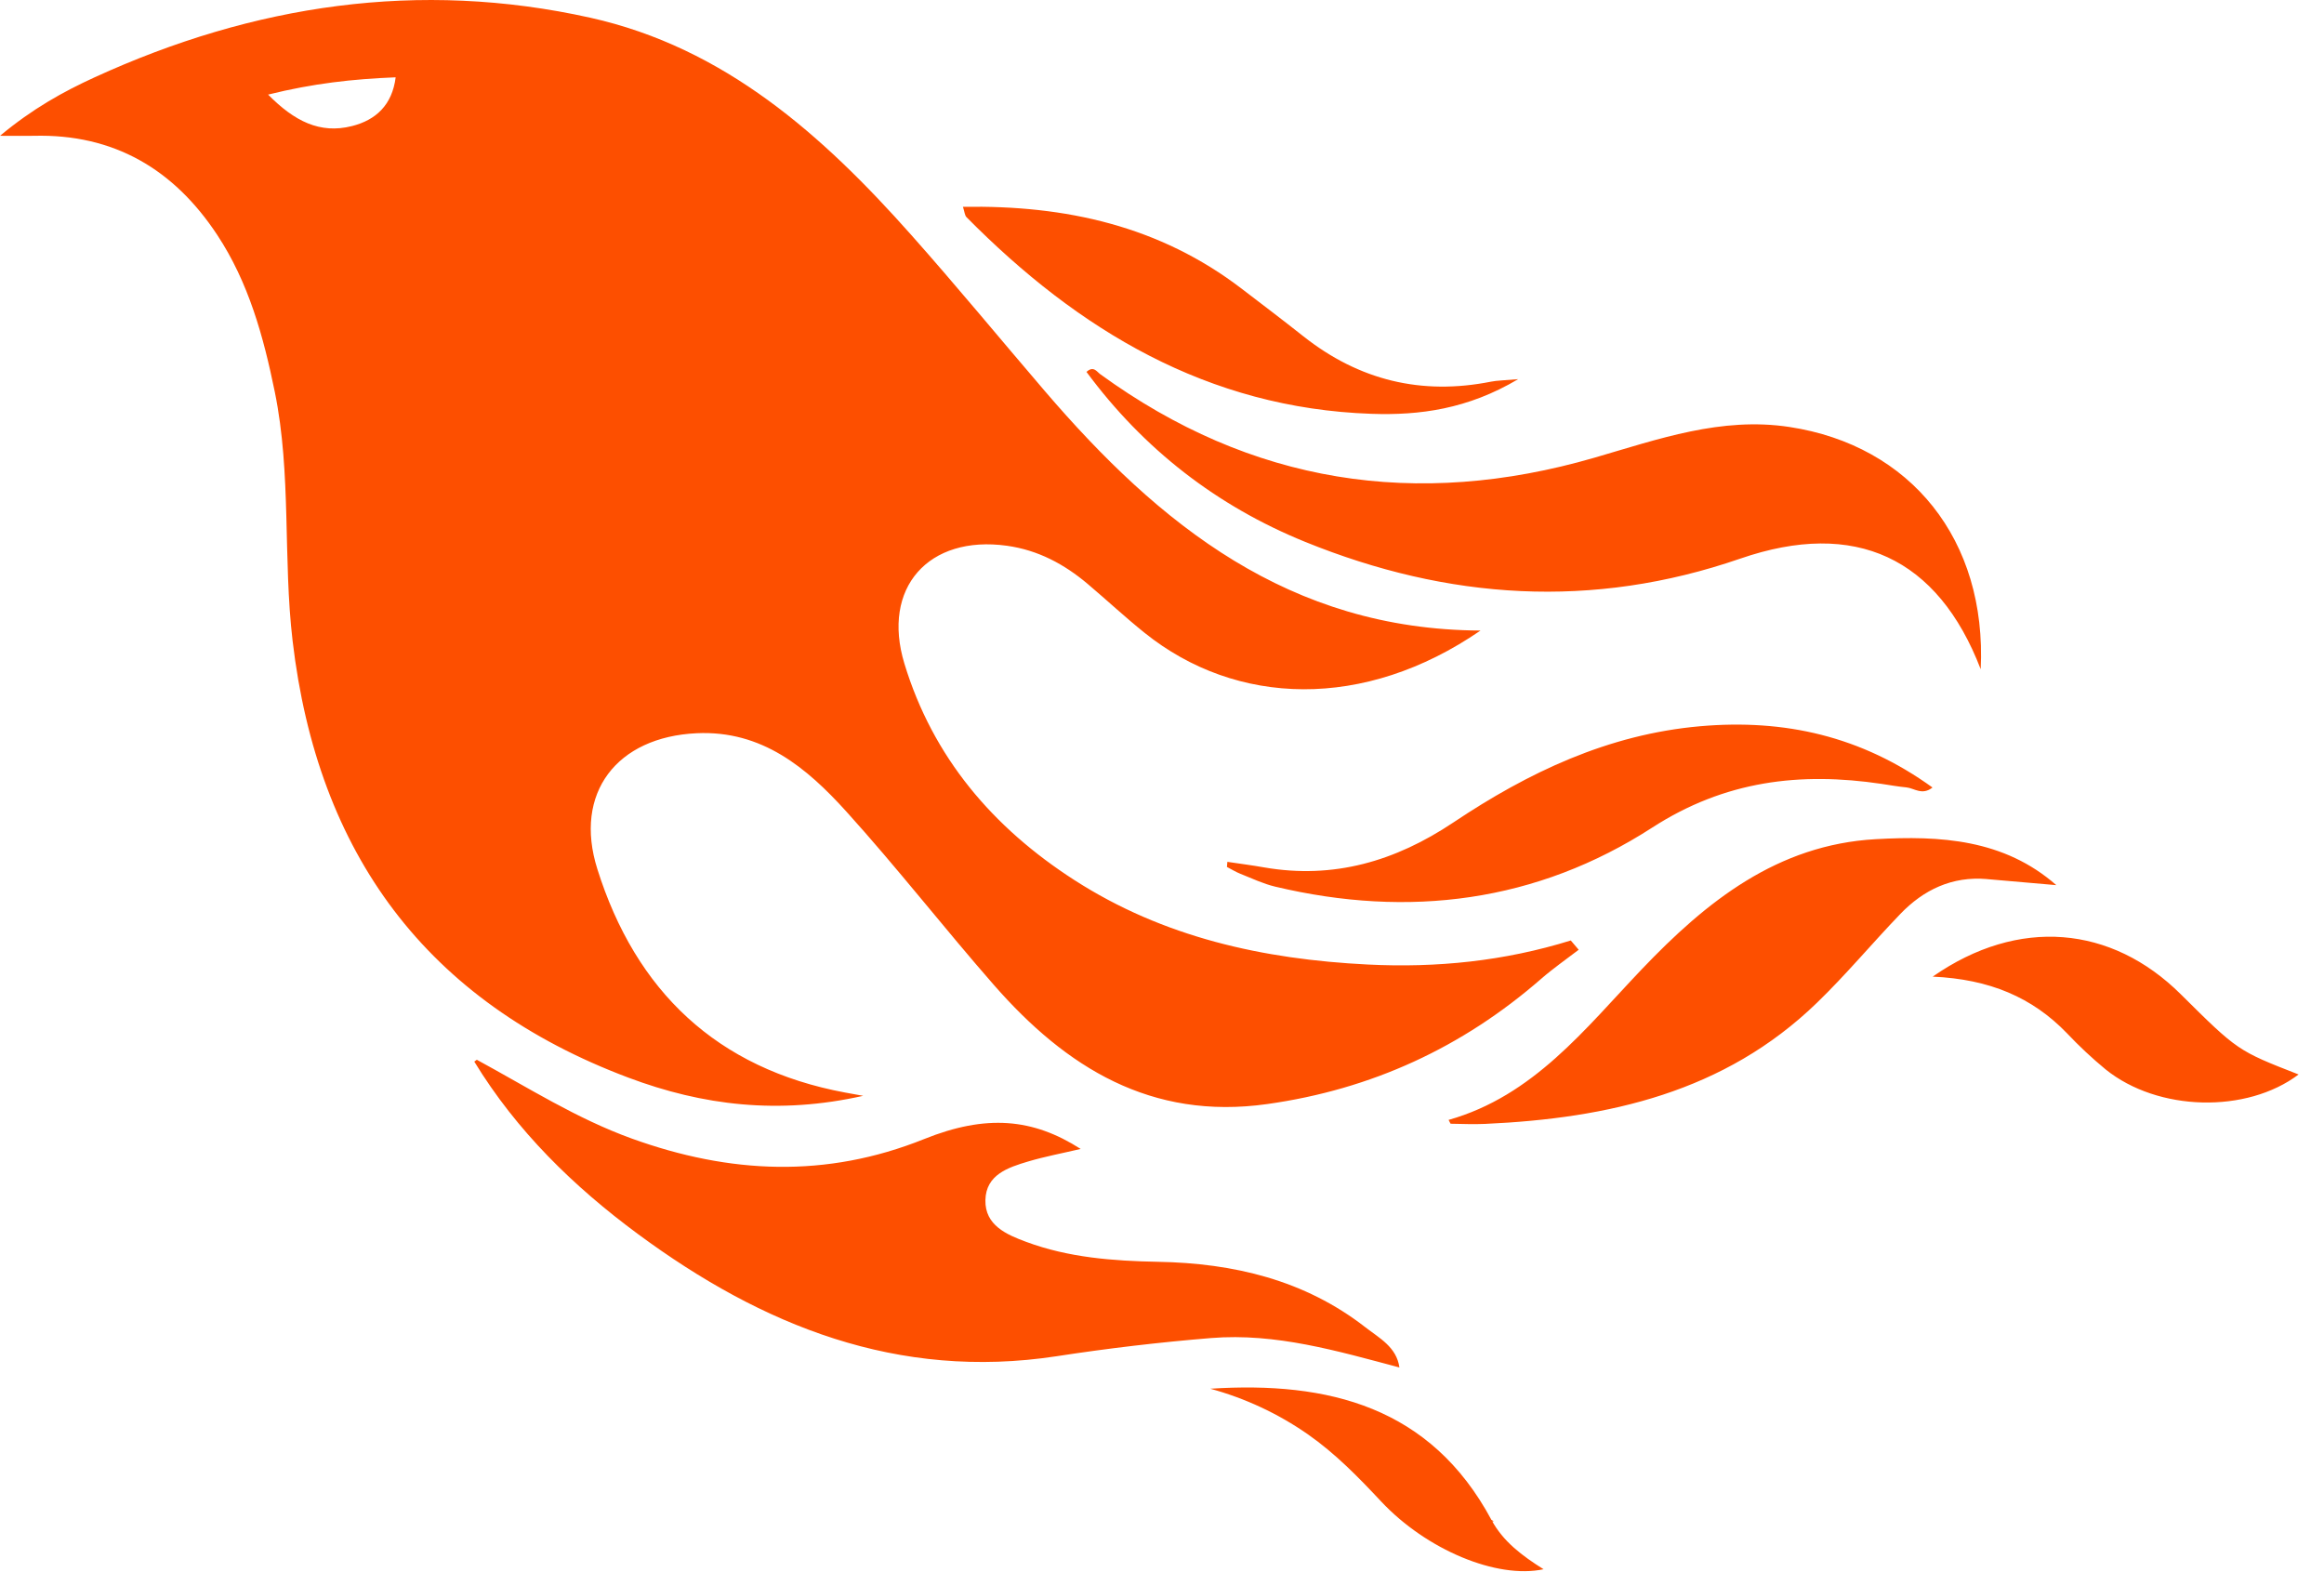
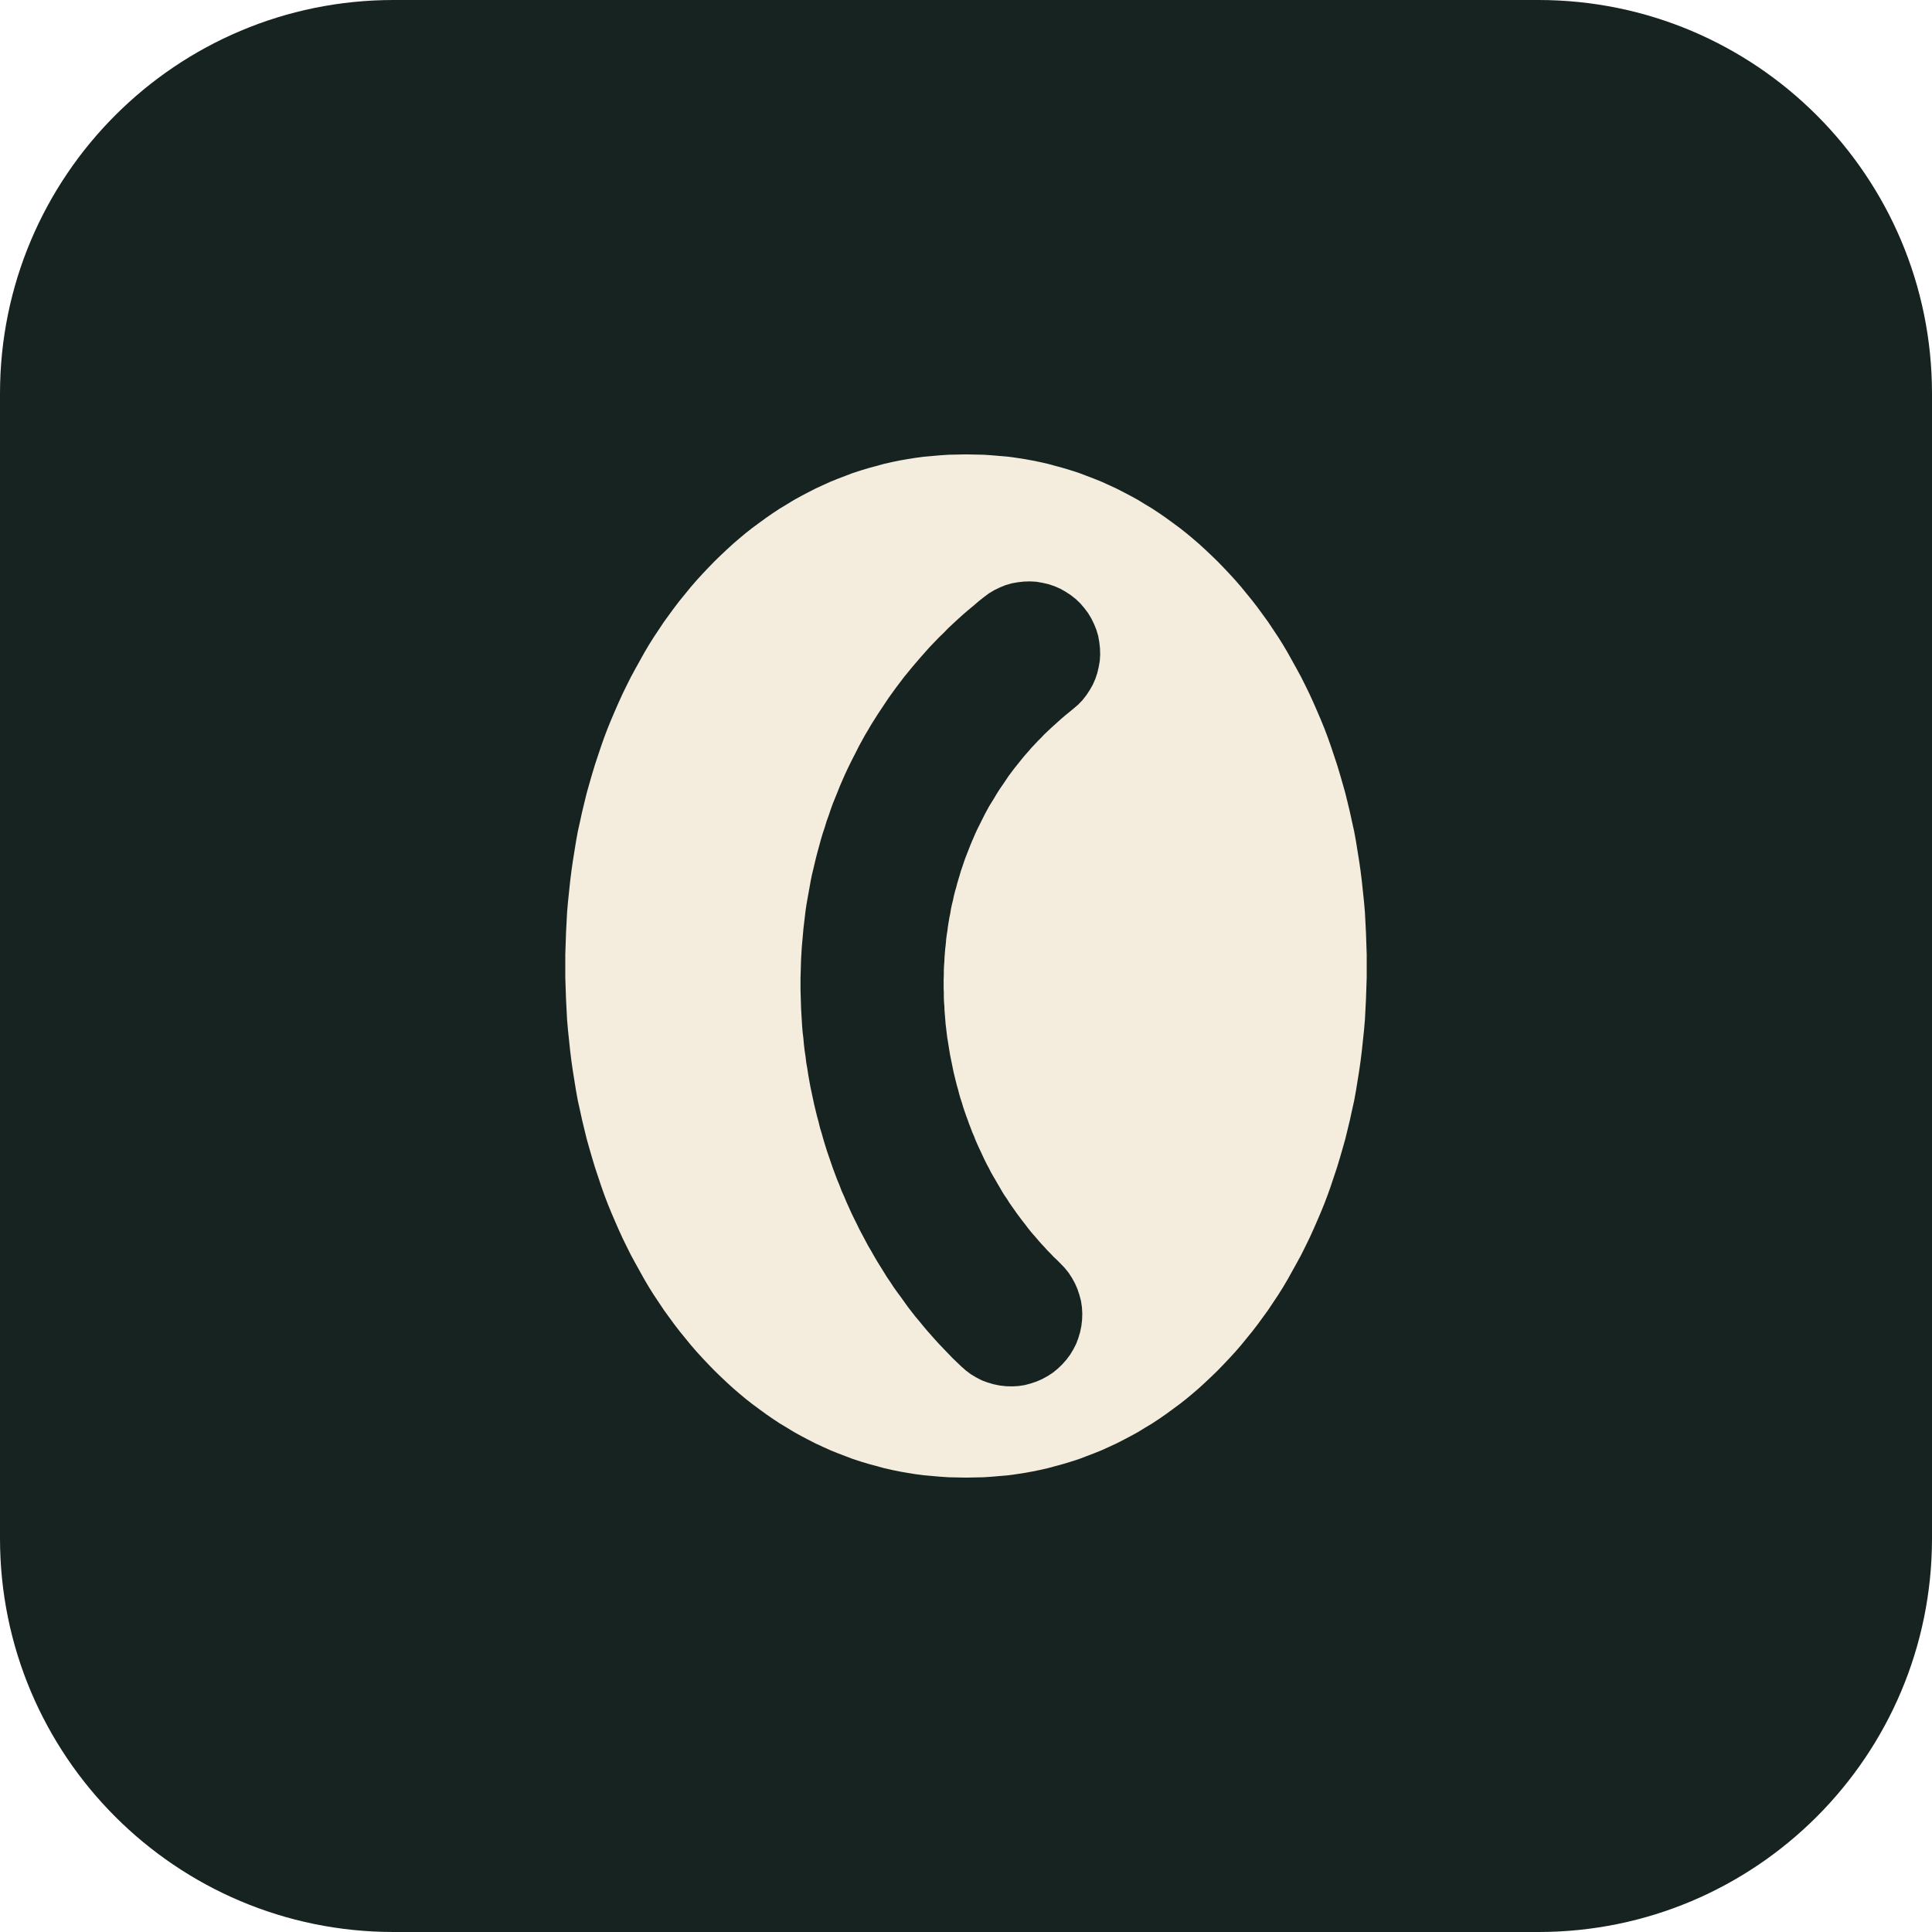
- <svg xmlns="http://www.w3.org/2000/svg" viewBox="0 0 71 48" fill="currentColor" aria-hidden="true">
-   <path d="m26.371 33.477-.552-.1c-3.92-.729-6.397-3.1-7.57-6.829-.733-2.324.597-4.035 3.035-4.148 1.995-.092 3.362 1.055 4.57 2.39 1.557 1.72 2.984 3.558 4.514 5.305 2.202 2.515 4.797 4.134 8.347 3.634 3.183-.448 5.958-1.725 8.371-3.828.363-.316.761-.592 1.144-.886l-.241-.284c-2.027.63-4.093.841-6.205.735-3.195-.16-6.24-.828-8.964-2.582-2.486-1.601-4.319-3.746-5.19-6.611-.704-2.315.736-3.934 3.135-3.6.948.133 1.746.56 2.463 1.165.583.493 1.143 1.015 1.738 1.493 2.8 2.25 6.712 2.375 10.265-.068-5.842-.026-9.817-3.24-13.308-7.313-1.366-1.594-2.7-3.216-4.095-4.785-2.698-3.036-5.692-5.71-9.79-6.623C12.8-.623 7.745.14 2.893 2.361 1.926 2.804.997 3.319 0 4.149c.494 0 .763.006 1.032 0 2.446-.064 4.28 1.023 5.602 3.024.962 1.457 1.415 3.104 1.761 4.798.513 2.515.247 5.078.544 7.605.761 6.494 4.08 11.026 10.26 13.346 2.267.852 4.591 1.135 7.172.555ZM10.751 3.852c-.976.246-1.756-.148-2.56-.962 1.377-.343 2.592-.476 3.897-.528-.107.848-.607 1.306-1.336 1.49Zm32.002 37.924c-.085-.626-.62-.901-1.04-1.228-1.857-1.446-4.03-1.958-6.333-2-1.375-.026-2.735-.128-4.031-.61-.595-.22-1.26-.505-1.244-1.272.015-.78.693-1 1.31-1.184.505-.15 1.026-.247 1.6-.382-1.46-.936-2.886-1.065-4.787-.3-2.993 1.202-5.943 1.06-8.926-.017-1.684-.608-3.179-1.563-4.735-2.408l-.077.057c1.29 2.115 3.034 3.817 5.004 5.271 3.793 2.8 7.936 4.471 12.784 3.73A66.714 66.714 0 0 1 37 40.877c1.98-.16 3.866.398 5.753.899Zm-9.14-30.345c-.105-.076-.206-.266-.42-.069 1.745 2.36 3.985 4.098 6.683 5.193 4.354 1.767 8.773 2.07 13.293.51 3.51-1.21 6.033-.028 7.343 3.38.19-3.955-2.137-6.837-5.843-7.401-2.084-.318-4.01.373-5.962.94-5.434 1.575-10.485.798-15.094-2.553Zm27.085 15.425c.708.059 1.416.123 2.124.185-1.6-1.405-3.55-1.517-5.523-1.404-3.003.17-5.167 1.903-7.14 3.972-1.739 1.824-3.31 3.87-5.903 4.604.043.078.054.117.066.117.35.005.699.021 1.047.005 3.768-.17 7.317-.965 10.14-3.7.89-.86 1.685-1.817 2.544-2.71.716-.746 1.584-1.159 2.645-1.07Zm-8.753-4.67c-2.812.246-5.254 1.409-7.548 2.943-1.766 1.18-3.654 1.738-5.776 1.37-.374-.066-.75-.114-1.124-.17l-.013.156c.135.07.265.151.405.207.354.14.702.308 1.07.395 4.083.971 7.992.474 11.516-1.803 2.221-1.435 4.521-1.707 7.013-1.336.252.038.503.083.756.107.234.022.479.255.795.003-2.179-1.574-4.526-2.096-7.094-1.872Zm-10.049-9.544c1.475.051 2.943-.142 4.486-1.059-.452.04-.643.04-.827.076-2.126.424-4.033-.04-5.733-1.383-.623-.493-1.257-.974-1.889-1.457-2.503-1.914-5.374-2.555-8.514-2.5.05.154.054.26.108.315 3.417 3.455 7.371 5.836 12.369 6.008Zm24.727 17.731c-2.114-2.097-4.952-2.367-7.578-.537 1.738.078 3.043.632 4.101 1.728a13 13 0 0 0 1.182 1.106c1.6 1.29 4.311 1.352 5.896.155-1.861-.726-1.861-.726-3.601-2.452Zm-21.058 16.06c-1.858-3.46-4.981-4.24-8.59-4.008a9.667 9.667 0 0 1 2.977 1.39c.84.586 1.547 1.311 2.243 2.055 1.38 1.473 3.534 2.376 4.962 2.07-.656-.412-1.238-.848-1.592-1.507Zl-.006.006-.036-.004.021.018.012.053Za.127.127 0 0 0 .015.043c.005.008.038 0 .058-.002Zl-.008.01.005.026.024.014Z" fill="#FD4F00" />
+ <svg xmlns="http://www.w3.org/2000/svg" viewBox="0 0 108 108" role="img" aria-label="Handbeam">
+   <defs>
+     <clipPath id="handbeam-tile">
+       <rect width="108" height="108" rx="22" />
+     </clipPath>
+   </defs>
+   <g clip-path="url(#handbeam-tile)">
+     <rect width="108" height="108" fill="#172321" />
+     <path fill="#F4ECDD" fill-rule="evenodd" d="M76.40,54.00 L76.40,54.63 L76.38,55.23 L76.36,55.83 L76.33,56.42 L76.30,57.00 L76.25,57.58 L76.19,58.15 L76.13,58.72 L76.06,59.29 L75.98,59.85 L75.89,60.41 L75.80,60.97 L75.70,61.52 L75.58,62.06 L75.46,62.61 L75.33,63.15 L75.20,63.68 L75.05,64.21 L74.90,64.73 L74.74,65.26 L74.57,65.77 L74.40,66.28 L74.22,66.79 L74.03,67.29 L73.83,67.78 L73.62,68.27 L73.41,68.75 L73.19,69.23 L72.96,69.70 L72.73,70.16 L72.48,70.62 L72.23,71.07 L71.98,71.52 L71.72,71.96 L71.45,72.39 L71.17,72.81 L70.89,73.23 L70.60,73.63 L70.30,74.04 L70.00,74.43 L69.69,74.81 L69.38,75.19 L69.06,75.56 L68.73,75.92 L68.40,76.27 L68.06,76.62 L67.72,76.95 L67.37,77.28 L67.02,77.60 L66.66,77.91 L66.30,78.21 L65.93,78.50 L65.55,78.78 L65.18,79.05 L64.79,79.32 L64.41,79.57 L64.01,79.81 L63.62,80.05 L63.22,80.27 L62.82,80.48 L62.41,80.69 L62.00,80.88 L61.58,81.07 L61.16,81.24 L60.74,81.40 L60.32,81.56 L59.89,81.70 L59.46,81.83 L59.02,81.95 L58.58,82.07 L58.14,82.17 L57.70,82.26 L57.25,82.34 L56.80,82.41 L56.35,82.47 L55.89,82.51 L55.43,82.55 L54.97,82.58 L54.49,82.59 L54.00,82.60 L53.51,82.59 L53.03,82.58 L52.57,82.55 L52.11,82.51 L51.65,82.47 L51.20,82.41 L50.75,82.34 L50.30,82.26 L49.86,82.17 L49.42,82.07 L48.98,81.95 L48.54,81.83 L48.11,81.70 L47.68,81.56 L47.26,81.40 L46.84,81.24 L46.42,81.07 L46.00,80.88 L45.59,80.69 L45.18,80.48 L44.78,80.27 L44.38,80.05 L43.99,79.81 L43.59,79.57 L43.21,79.32 L42.82,79.05 L42.45,78.78 L42.07,78.50 L41.70,78.21 L41.34,77.91 L40.98,77.60 L40.63,77.28 L40.28,76.95 L39.94,76.62 L39.60,76.27 L39.27,75.92 L38.94,75.56 L38.62,75.19 L38.31,74.81 L38.00,74.43 L37.70,74.04 L37.40,73.63 L37.11,73.23 L36.83,72.81 L36.55,72.39 L36.28,71.96 L36.02,71.52 L35.77,71.07 L35.52,70.62 L35.27,70.16 L35.04,69.70 L34.81,69.23 L34.59,68.75 L34.38,68.27 L34.17,67.78 L33.97,67.29 L33.78,66.79 L33.60,66.28 L33.43,65.77 L33.26,65.26 L33.10,64.73 L32.95,64.21 L32.80,63.68 L32.67,63.15 L32.54,62.61 L32.42,62.06 L32.30,61.52 L32.20,60.97 L32.11,60.41 L32.02,59.85 L31.94,59.29 L31.87,58.72 L31.81,58.15 L31.75,57.58 L31.70,57.00 L31.67,56.42 L31.64,55.83 L31.62,55.23 L31.60,54.63 L31.60,54.00 L31.60,53.37 L31.62,52.77 L31.64,52.17 L31.67,51.58 L31.70,51.00 L31.75,50.42 L31.81,49.85 L31.87,49.28 L31.94,48.71 L32.02,48.15 L32.11,47.59 L32.20,47.03 L32.30,46.48 L32.42,45.94 L32.54,45.39 L32.67,44.85 L32.80,44.32 L32.95,43.79 L33.10,43.27 L33.26,42.74 L33.43,42.23 L33.60,41.72 L33.78,41.21 L33.97,40.71 L34.17,40.22 L34.38,39.73 L34.59,39.25 L34.81,38.77 L35.04,38.30 L35.27,37.84 L35.52,37.38 L35.77,36.93 L36.02,36.48 L36.28,36.04 L36.55,35.61 L36.83,35.19 L37.11,34.77 L37.40,34.37 L37.70,33.96 L38.00,33.57 L38.31,33.19 L38.62,32.81 L38.94,32.44 L39.27,32.08 L39.60,31.73 L39.94,31.38 L40.28,31.05 L40.63,30.72 L40.98,30.40 L41.34,30.09 L41.70,29.79 L42.07,29.50 L42.45,29.22 L42.82,28.95 L43.21,28.68 L43.59,28.43 L43.99,28.19 L44.38,27.95 L44.78,27.73 L45.18,27.52 L45.59,27.31 L46.00,27.12 L46.42,26.93 L46.84,26.76 L47.26,26.60 L47.68,26.44 L48.11,26.30 L48.54,26.17 L48.98,26.05 L49.42,25.93 L49.86,25.83 L50.30,25.74 L50.75,25.66 L51.20,25.59 L51.65,25.53 L52.11,25.49 L52.57,25.45 L53.03,25.42 L53.51,25.41 L54.00,25.40 L54.49,25.41 L54.97,25.42 L55.43,25.45 L55.89,25.49 L56.35,25.53 L56.80,25.59 L57.25,25.66 L57.70,25.74 L58.14,25.83 L58.58,25.93 L59.02,26.05 L59.46,26.17 L59.89,26.30 L60.32,26.44 L60.74,26.60 L61.16,26.76 L61.58,26.93 L62.00,27.12 L62.41,27.31 L62.82,27.52 L63.22,27.73 L63.62,27.95 L64.01,28.19 L64.41,28.43 L64.79,28.68 L65.18,28.95 L65.55,29.22 L65.93,29.50 L66.30,29.79 L66.66,30.09 L67.02,30.40 L67.37,30.72 L67.72,31.05 L68.06,31.38 L68.40,31.73 L68.73,32.08 L69.06,32.44 L69.38,32.81 L69.69,33.19 L70.00,33.57 L70.30,33.96 L70.60,34.37 L70.89,34.77 L71.17,35.19 L71.45,35.61 L71.72,36.04 L71.98,36.48 L72.23,36.93 L72.48,37.38 L72.73,37.84 L72.96,38.30 L73.19,38.77 L73.41,39.25 L73.62,39.73 L73.83,40.22 L74.03,40.71 L74.22,41.21 L74.40,41.72 L74.57,42.23 L74.74,42.74 L74.90,43.27 L75.05,43.79 L75.20,44.32 L75.33,44.85 L75.46,45.39 L75.58,45.94 L75.70,46.48 L75.80,47.03 L75.89,47.59 L75.98,48.15 L76.06,48.71 L76.13,49.28 L76.19,49.85 L76.25,50.42 L76.30,51.00 L76.33,51.58 L76.36,52.17 L76.38,52.77 L76.40,53.37 Z M55.00,33.38 L55.28,33.17 L55.58,32.99 L55.89,32.84 L56.21,32.71 L56.55,32.61 L56.89,32.55 L57.24,32.51 L57.59,32.50 L57.93,32.52 L58.28,32.58 L58.62,32.66 L58.95,32.77 L59.27,32.91 L59.57,33.08 L59.86,33.27 L60.14,33.49 L60.39,33.73 L60.62,34.00 L60.83,34.28 L61.01,34.58 L61.16,34.89 L61.29,35.21 L61.39,35.55 L61.45,35.89 L61.49,36.24 L61.50,36.59 L61.48,36.93 L61.42,37.28 L61.34,37.62 L61.23,37.95 L61.09,38.27 L60.92,38.57 L60.73,38.86 L60.51,39.14 L60.27,39.39 L60.00,39.62 L59.77,39.81 L59.56,39.98 L59.36,40.15 L59.16,40.33 L58.96,40.51 L58.76,40.69 L58.57,40.87 L58.38,41.05 L58.20,41.24 L58.02,41.42 L57.84,41.61 L57.66,41.80 L57.49,42.00 L57.32,42.19 L57.16,42.38 L57.00,42.58 L56.84,42.78 L56.68,42.98 L56.53,43.18 L56.38,43.38 L56.24,43.59 L56.10,43.80 L55.96,44.00 L55.82,44.21 L55.69,44.42 L55.56,44.64 L55.43,44.85 L55.30,45.06 L55.18,45.28 L55.06,45.50 L54.95,45.72 L54.84,45.94 L54.73,46.16 L54.62,46.38 L54.52,46.60 L54.42,46.83 L54.32,47.06 L54.23,47.28 L54.14,47.51 L54.05,47.74 L53.96,47.97 L53.88,48.20 L53.80,48.44 L53.72,48.67 L53.65,48.91 L53.58,49.14 L53.51,49.38 L53.45,49.61 L53.38,49.85 L53.32,50.09 L53.27,50.33 L53.21,50.57 L53.16,50.81 L53.12,51.06 L53.07,51.30 L53.03,51.54 L52.99,51.79 L52.96,52.03 L52.92,52.28 L52.89,52.52 L52.87,52.77 L52.84,53.02 L52.82,53.26 L52.80,53.51 L52.79,53.76 L52.77,54.01 L52.76,54.25 L52.76,54.50 L52.75,54.75 L52.75,55.00 L52.75,55.25 L52.76,55.50 L52.76,55.75 L52.77,56.00 L52.79,56.25 L52.80,56.49 L52.82,56.74 L52.84,56.99 L52.86,57.24 L52.89,57.49 L52.92,57.74 L52.95,57.99 L52.99,58.23 L53.03,58.48 L53.07,58.73 L53.11,58.97 L53.16,59.22 L53.21,59.46 L53.26,59.71 L53.31,59.95 L53.37,60.20 L53.43,60.44 L53.49,60.68 L53.56,60.92 L53.62,61.16 L53.69,61.40 L53.77,61.64 L53.84,61.88 L53.92,62.12 L54.00,62.35 L54.09,62.59 L54.17,62.82 L54.26,63.05 L54.35,63.29 L54.45,63.52 L54.54,63.75 L54.64,63.98 L54.74,64.20 L54.85,64.43 L54.95,64.65 L55.06,64.88 L55.17,65.10 L55.29,65.32 L55.40,65.54 L55.52,65.75 L55.65,65.97 L55.77,66.18 L55.90,66.40 L56.02,66.61 L56.15,66.82 L56.29,67.02 L56.42,67.23 L56.56,67.43 L56.70,67.63 L56.84,67.83 L56.99,68.03 L57.14,68.23 L57.29,68.42 L57.44,68.62 L57.59,68.81 L57.75,69.00 L57.91,69.18 L58.07,69.37 L58.23,69.55 L58.40,69.73 L58.56,69.91 L58.73,70.08 L58.90,70.26 L59.08,70.43 L59.27,70.62 L53.73,76.38 L53.99,76.61 L54.27,76.82 L54.57,77.00 L54.88,77.16 L55.20,77.28 L55.54,77.38 L55.88,77.45 L56.23,77.49 L56.58,77.50 L56.93,77.48 L57.27,77.43 L57.61,77.34 L57.94,77.23 L58.26,77.09 L58.57,76.92 L58.86,76.73 L59.13,76.51 L59.38,76.27 L59.61,76.01 L59.82,75.73 L60.00,75.43 L60.16,75.12 L60.28,74.80 L60.38,74.46 L60.45,74.12 L60.49,73.77 L60.50,73.42 L60.48,73.07 L60.43,72.73 L60.34,72.39 L60.23,72.06 L60.09,71.74 L59.92,71.43 L59.73,71.14 L59.51,70.87 L59.27,70.62 L53.73,76.38 L53.50,76.16 L53.25,75.92 L53.01,75.67 L52.77,75.42 L52.53,75.17 L52.30,74.92 L52.07,74.66 L51.84,74.40 L51.62,74.14 L51.40,73.87 L51.18,73.61 L50.97,73.34 L50.76,73.07 L50.56,72.79 L50.36,72.51 L50.16,72.24 L49.96,71.96 L49.77,71.67 L49.58,71.39 L49.40,71.10 L49.22,70.81 L49.04,70.52 L48.87,70.23 L48.70,69.93 L48.53,69.64 L48.37,69.34 L48.21,69.04 L48.05,68.74 L47.90,68.43 L47.75,68.13 L47.60,67.82 L47.46,67.51 L47.32,67.20 L47.19,66.89 L47.05,66.58 L46.93,66.26 L46.80,65.95 L46.68,65.63 L46.56,65.31 L46.45,64.99 L46.34,64.67 L46.23,64.35 L46.13,64.03 L46.03,63.70 L45.94,63.38 L45.84,63.05 L45.76,62.72 L45.67,62.39 L45.59,62.06 L45.51,61.73 L45.44,61.40 L45.37,61.07 L45.30,60.74 L45.24,60.41 L45.18,60.07 L45.13,59.74 L45.07,59.40 L45.03,59.06 L44.98,58.73 L44.94,58.39 L44.91,58.05 L44.87,57.72 L44.84,57.38 L44.82,57.04 L44.80,56.70 L44.78,56.36 L44.77,56.02 L44.76,55.68 L44.75,55.34 L44.75,55.00 L44.75,54.66 L44.76,54.32 L44.77,53.98 L44.78,53.64 L44.80,53.30 L44.82,52.96 L44.85,52.62 L44.88,52.28 L44.91,51.94 L44.95,51.60 L44.99,51.26 L45.03,50.92 L45.08,50.58 L45.14,50.24 L45.20,49.90 L45.26,49.57 L45.32,49.23 L45.39,48.89 L45.47,48.56 L45.55,48.22 L45.63,47.89 L45.72,47.55 L45.81,47.22 L45.90,46.89 L46.00,46.56 L46.11,46.23 L46.21,45.90 L46.33,45.57 L46.44,45.24 L46.56,44.91 L46.69,44.59 L46.82,44.27 L46.95,43.94 L47.09,43.62 L47.23,43.30 L47.38,42.98 L47.53,42.67 L47.69,42.35 L47.85,42.04 L48.01,41.72 L48.18,41.41 L48.35,41.10 L48.53,40.80 L48.71,40.49 L48.90,40.19 L49.09,39.89 L49.29,39.59 L49.49,39.29 L49.69,38.99 L49.90,38.70 L50.11,38.41 L50.33,38.12 L50.55,37.83 L50.78,37.55 L51.01,37.27 L51.25,36.99 L51.49,36.71 L51.73,36.44 L51.98,36.16 L52.24,35.89 L52.49,35.63 L52.76,35.37 L53.02,35.10 L53.29,34.85 L53.57,34.59 L53.85,34.34 L54.14,34.09 L54.43,33.85 L54.72,33.60 Z" />
+   </g>
</svg>
